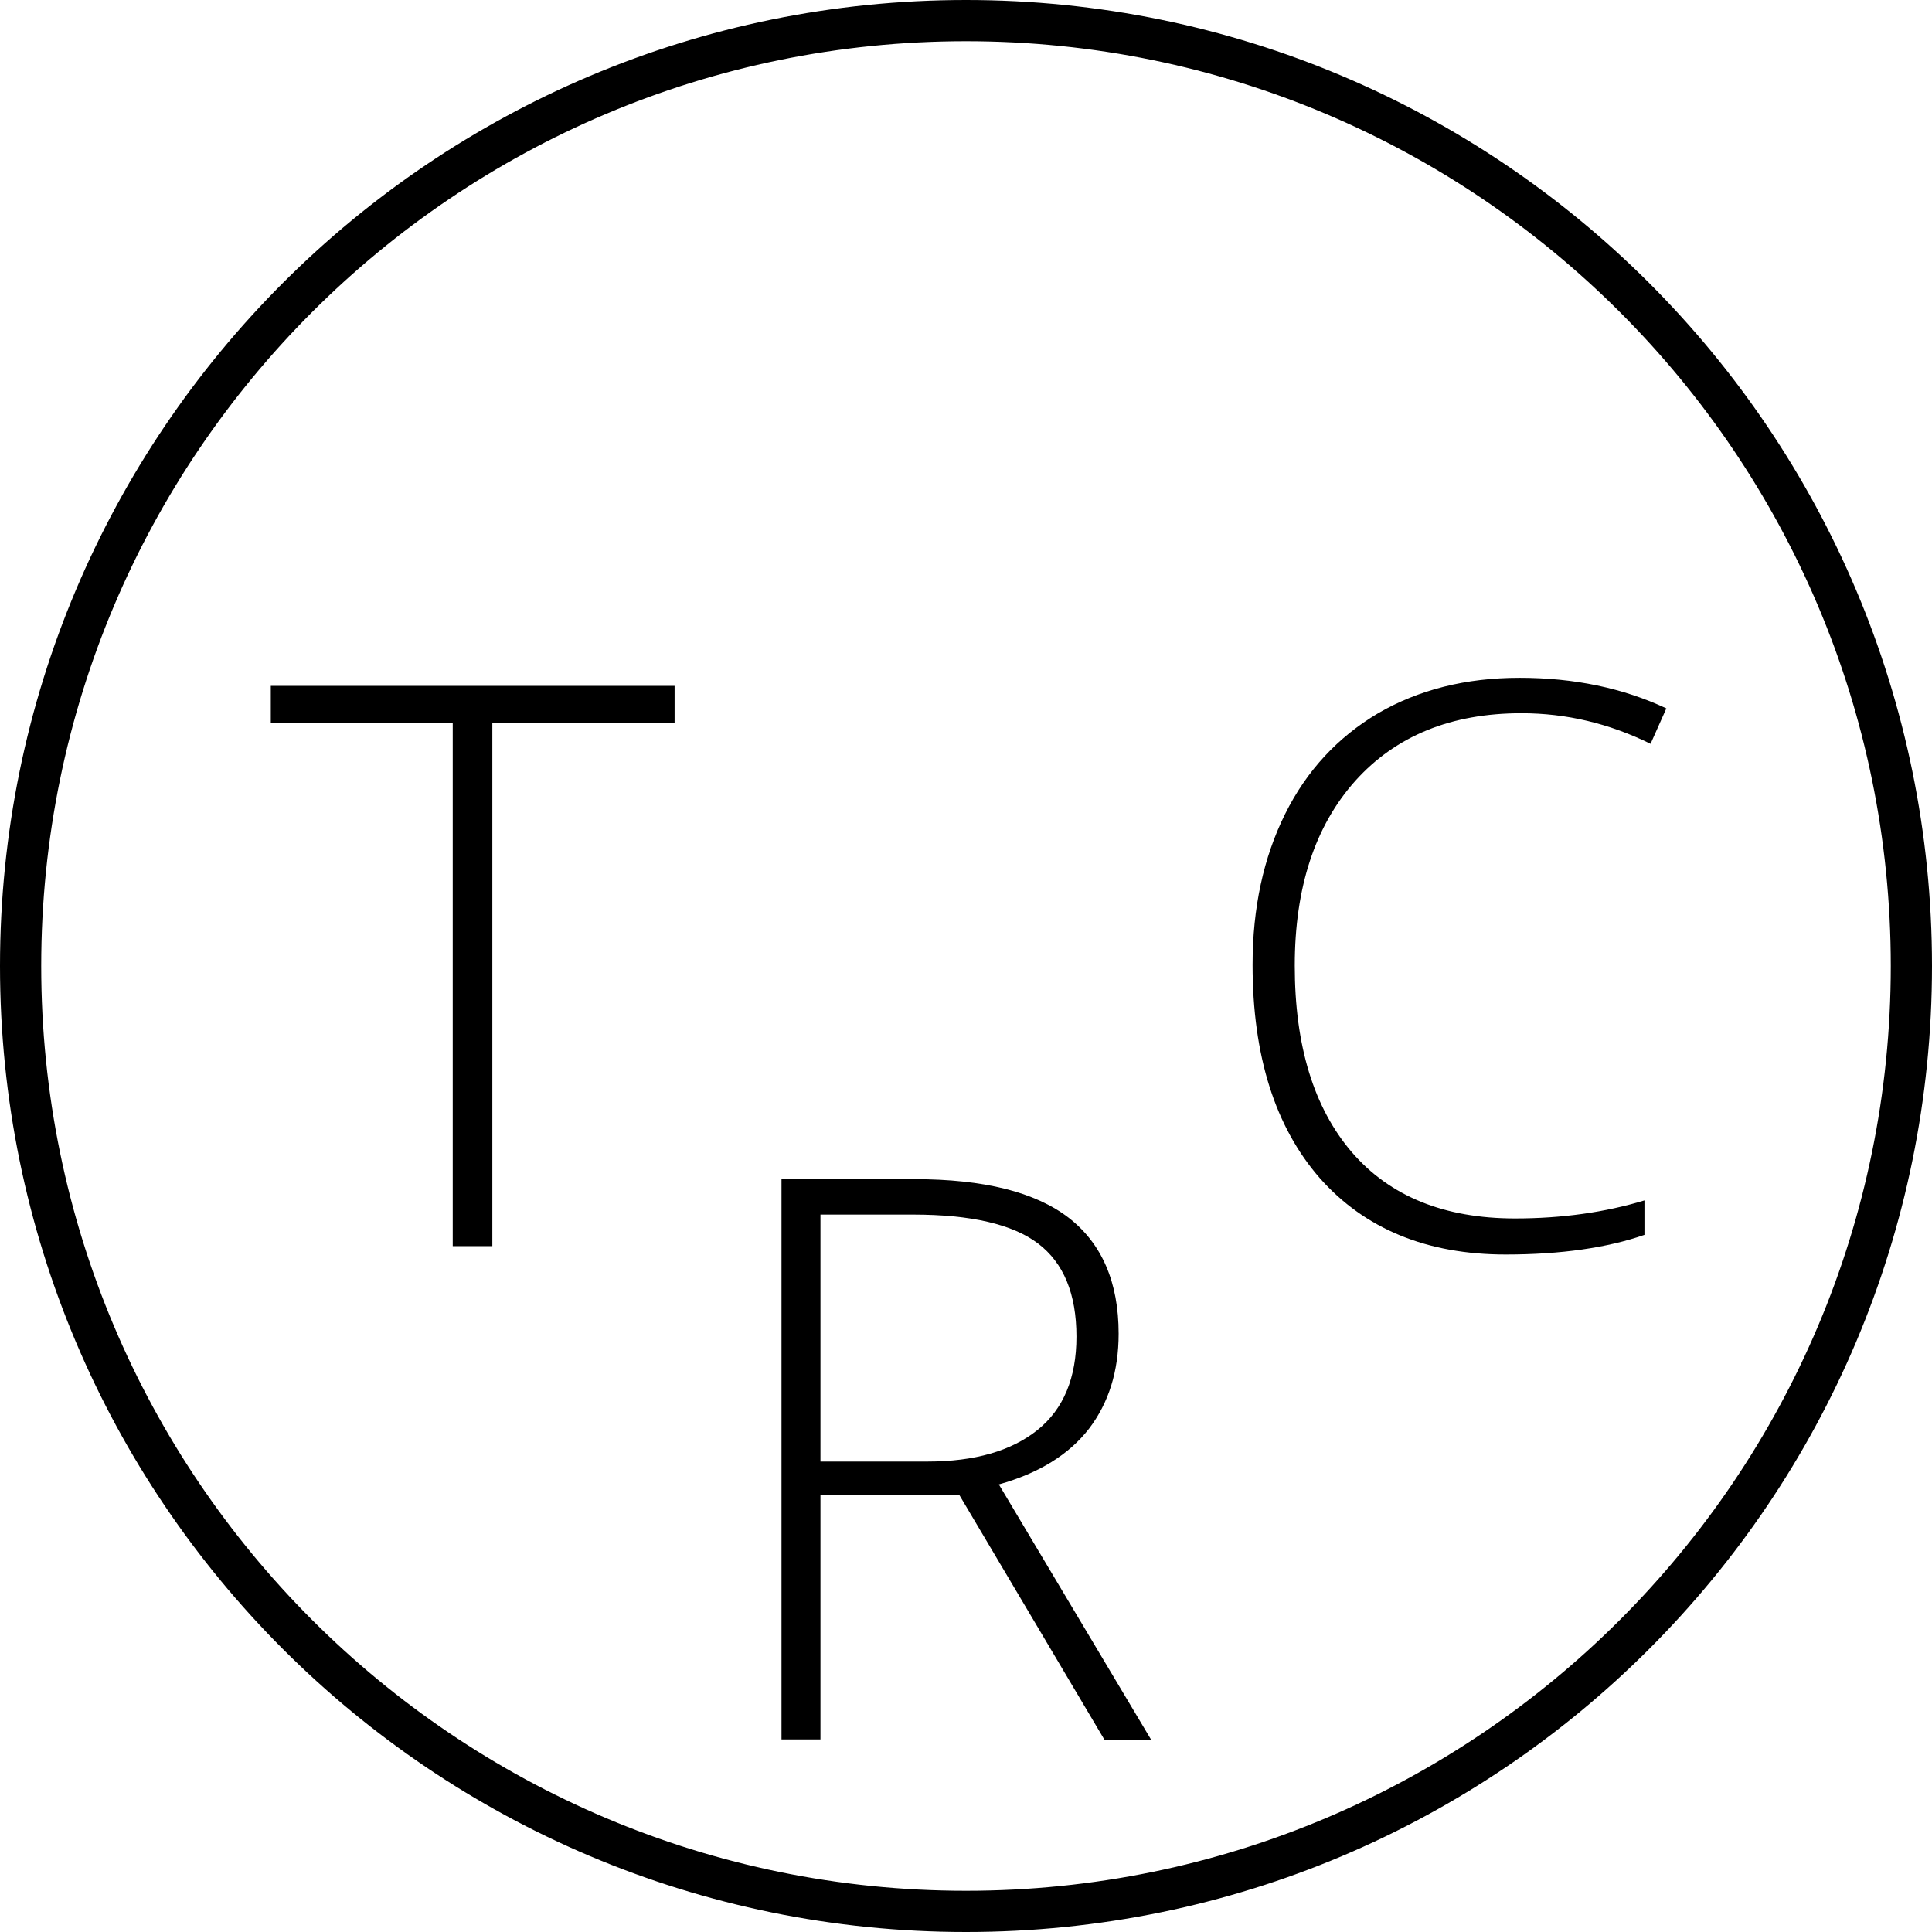
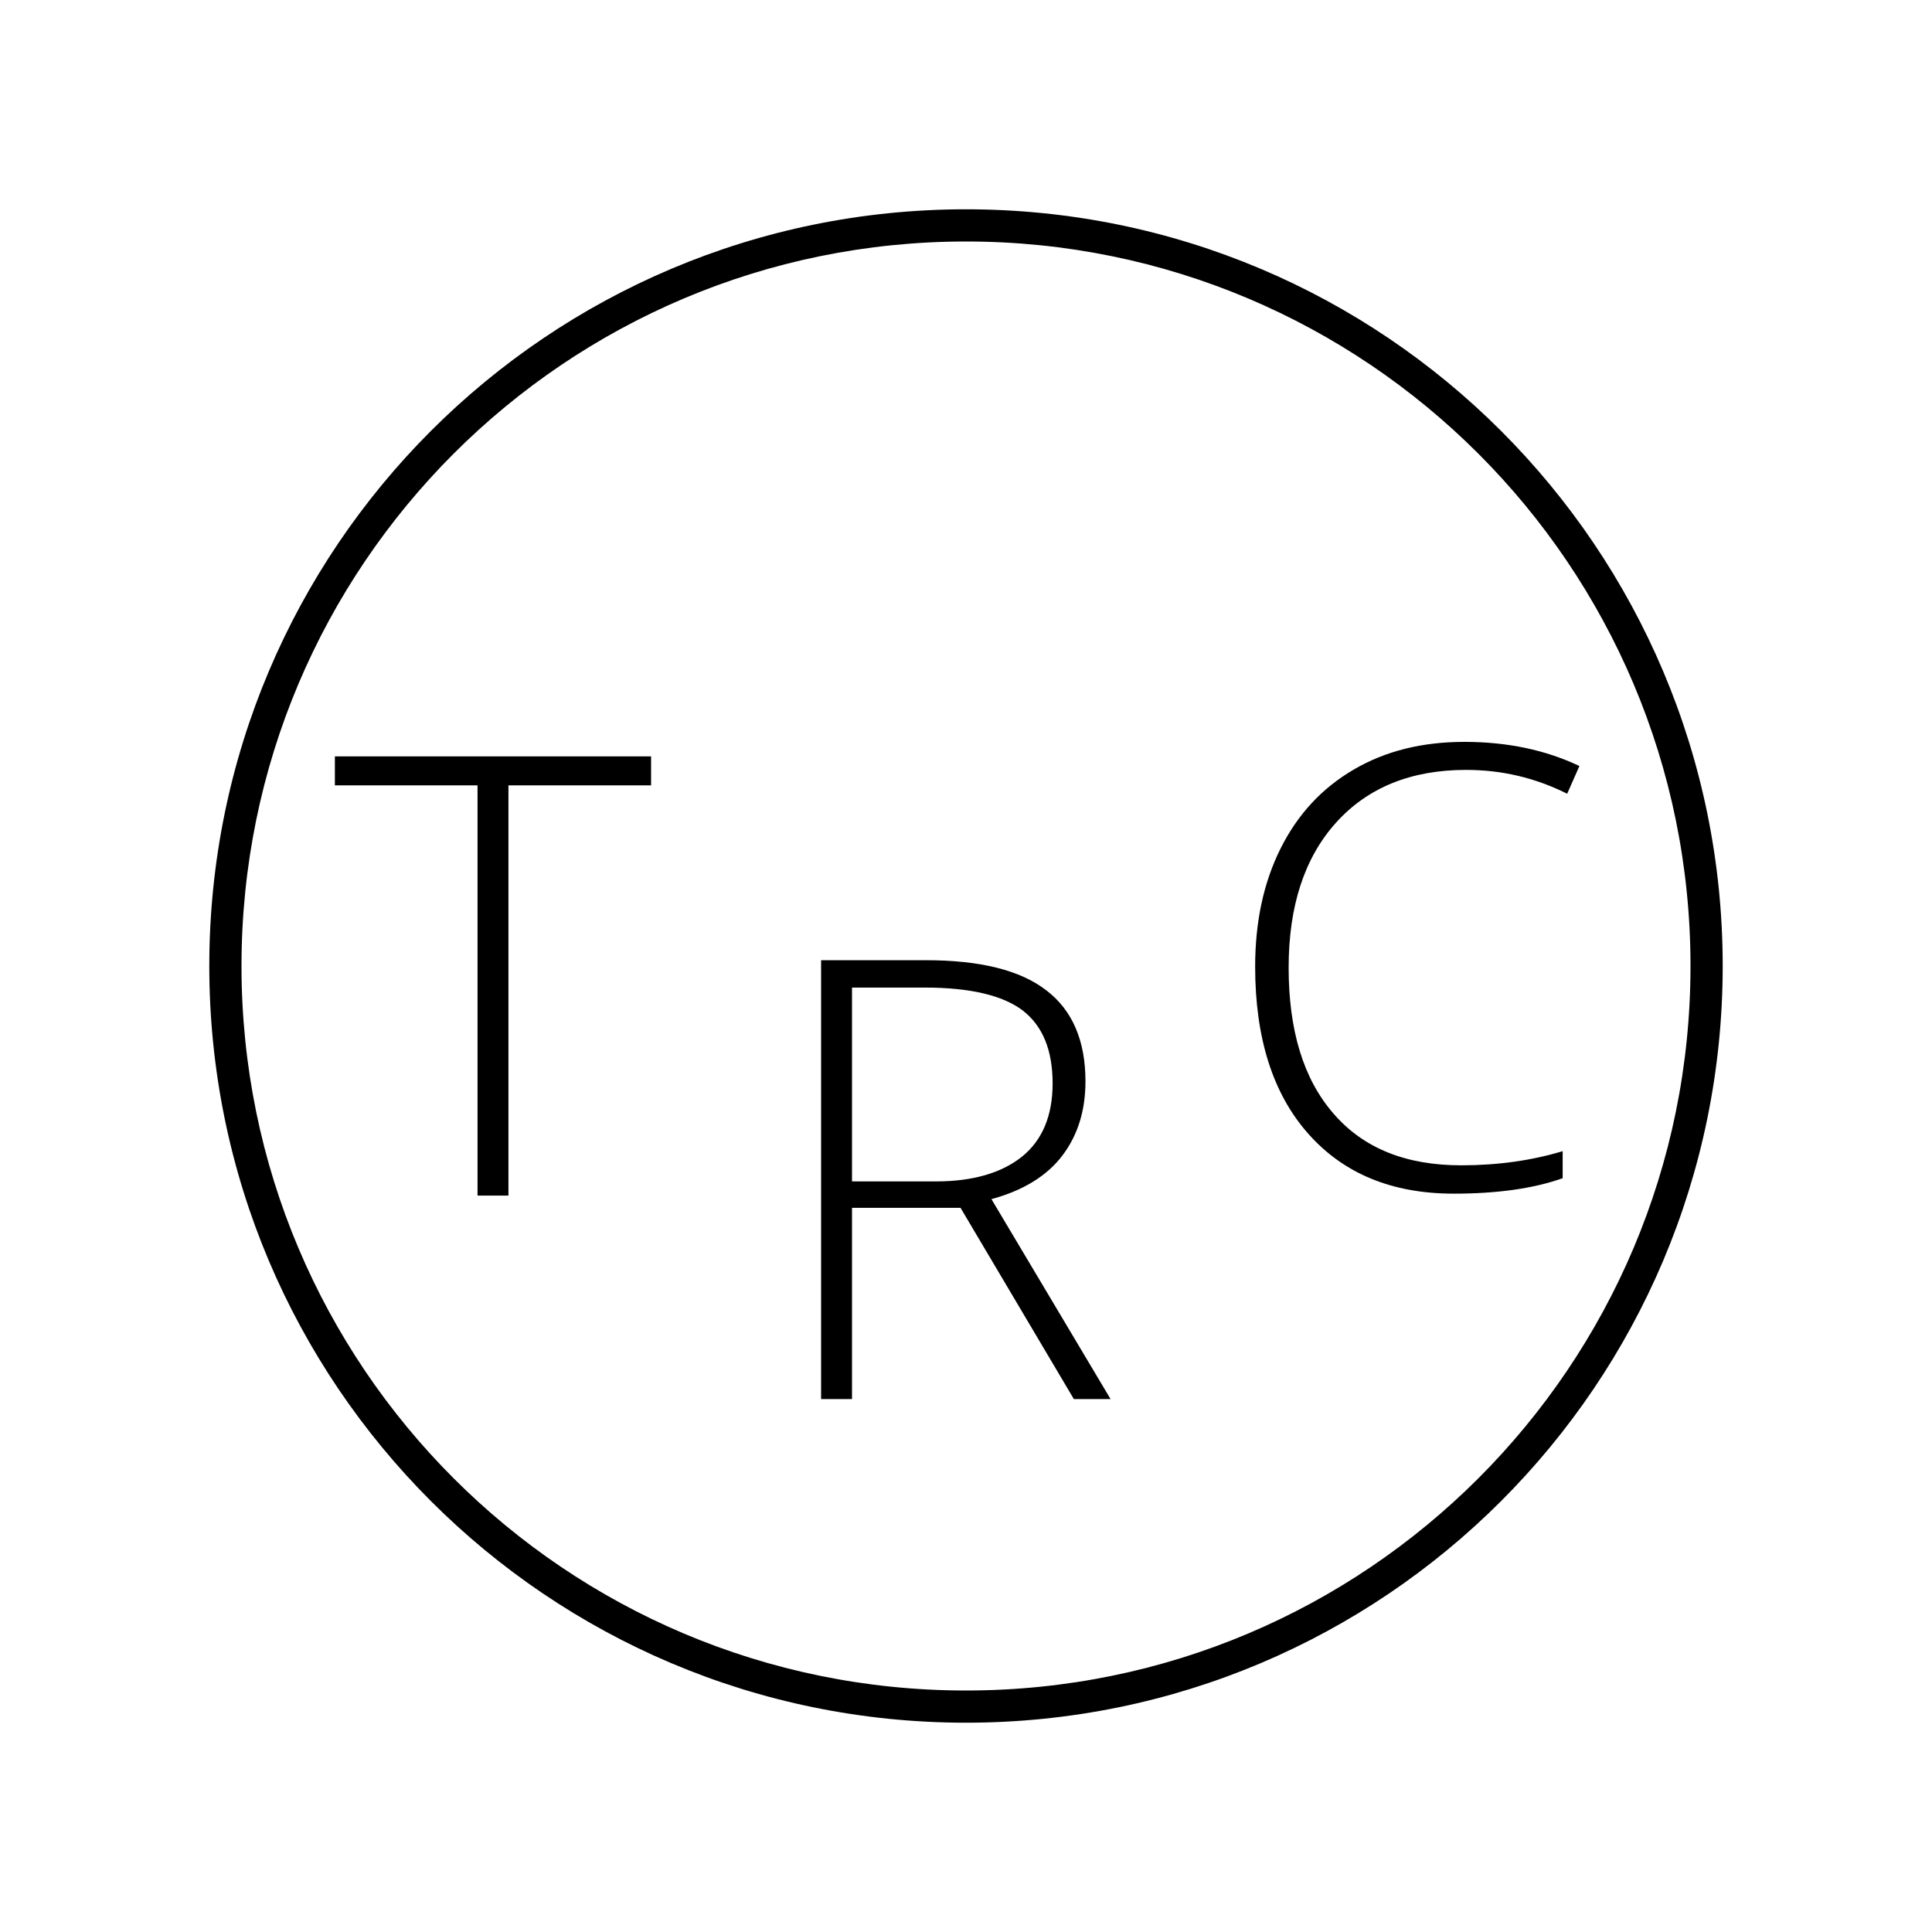
<svg xmlns="http://www.w3.org/2000/svg" version="1.1" id="Layer_1" x="0px" y="0px" viewBox="0 0 600 600" style="enable-background:new 0 0 600 600;" xml:space="preserve">
-   <path d="M152.9,387h-12.3V224.4H84.1V213h125.4v11.4h-56.6V387z" />
-   <path d="M254.8,464.4v75.8h-12.1V366.2H284c21.6,0,37.5,4,47.9,12c10.3,8,15.5,20,15.5,36c0,11.7-3.1,21.5-9.2,29.5  c-6.2,8-15.5,13.8-28,17.3l47.3,79.3h-14.5L298,464.4H254.8z M254.8,453.9H288c14.7,0,26.1-3.3,34.2-9.8c8.1-6.5,12.1-16.2,12.1-29  c0-13.3-4-22.9-11.9-28.9c-7.9-6-20.9-9-38.8-9h-28.8V453.9z" />
-   <path d="M472.5,221.5c-21.8,0-39,7-51.6,21c-12.5,14-18.8,33.1-18.8,57.4c0,24.8,5.9,44.1,17.7,57.9c11.8,13.7,28.7,20.6,50.7,20.6  c14.6,0,28-1.9,40.2-5.6v10.7c-11.5,4-25.9,6.1-43.1,6.1c-24.4,0-43.7-7.9-57.7-23.7C396,350,389,327.9,389,299.6  c0-17.7,3.4-33.3,10.1-46.8c6.7-13.5,16.4-23.9,28.9-31.3c12.6-7.3,27.2-11,43.9-11c17,0,32.2,3.2,45.6,9.5l-4.9,11  C499.8,224.7,486.5,221.5,472.5,221.5z" />
-   <path d="M300,0C134.3,0,0,134.3,0,300s134.3,300,300,300s300-134.3,300-300S465.7,0,300,0z M300,587.2  C141.4,587.2,12.8,458.6,12.8,300S141.4,12.8,300,12.8S587.2,141.4,587.2,300S458.6,587.2,300,587.2z" />
+   <path d="M157.9,371.3h-9.6V243.9H104v-9h98.2v9h-44.3V371.3z" />
+   <path d="M264.6,375.1v59.4H255V298.2h32.5c16.9,0,29.4,3.1,37.5,9.4c8.1,6.2,12.1,15.7,12.1,28.2c0,9.1-2.4,16.8-7.2,23.1  c-4.8,6.3-12.1,10.8-22,13.5l37,62.1h-11.4l-35.2-59.4H264.6z M264.6,366.9h26c11.5,0,20.4-2.6,26.8-7.7c6.3-5.1,9.5-12.7,9.5-22.7  c0-10.4-3.1-17.9-9.3-22.7c-6.2-4.7-16.4-7.1-30.4-7.1h-22.6V366.9z" />
+   <path d="M455.3,239.1c-17.1,0-30.6,5.5-40.4,16.4c-9.8,10.9-14.7,25.9-14.7,45c0,19.5,4.6,34.6,13.9,45.3  c9.3,10.8,22.5,16.1,39.7,16.1c11.4,0,21.9-1.5,31.5-4.4v8.4c-9,3.2-20.3,4.8-33.8,4.8c-19.2,0-34.2-6.2-45.2-18.6  c-11-12.4-16.5-29.7-16.5-51.9c0-13.9,2.6-26.1,7.9-36.7c5.3-10.6,12.8-18.7,22.7-24.5c9.9-5.8,21.3-8.6,34.4-8.6  c13.3,0,25.2,2.5,35.7,7.5l-3.8,8.6C476.7,241.5,466.3,239.1,455.3,239.1z" />
+   <path d="M300,65C170.2,65,65,170.2,65,300s105.2,235,235,235s235-105.2,235-235S429.8,65,300,65z M300,525  C175.7,525,75,424.3,75,300S175.7,75,300,75s225,100.7,225,225S424.3,525,300,525z" />
</svg>
